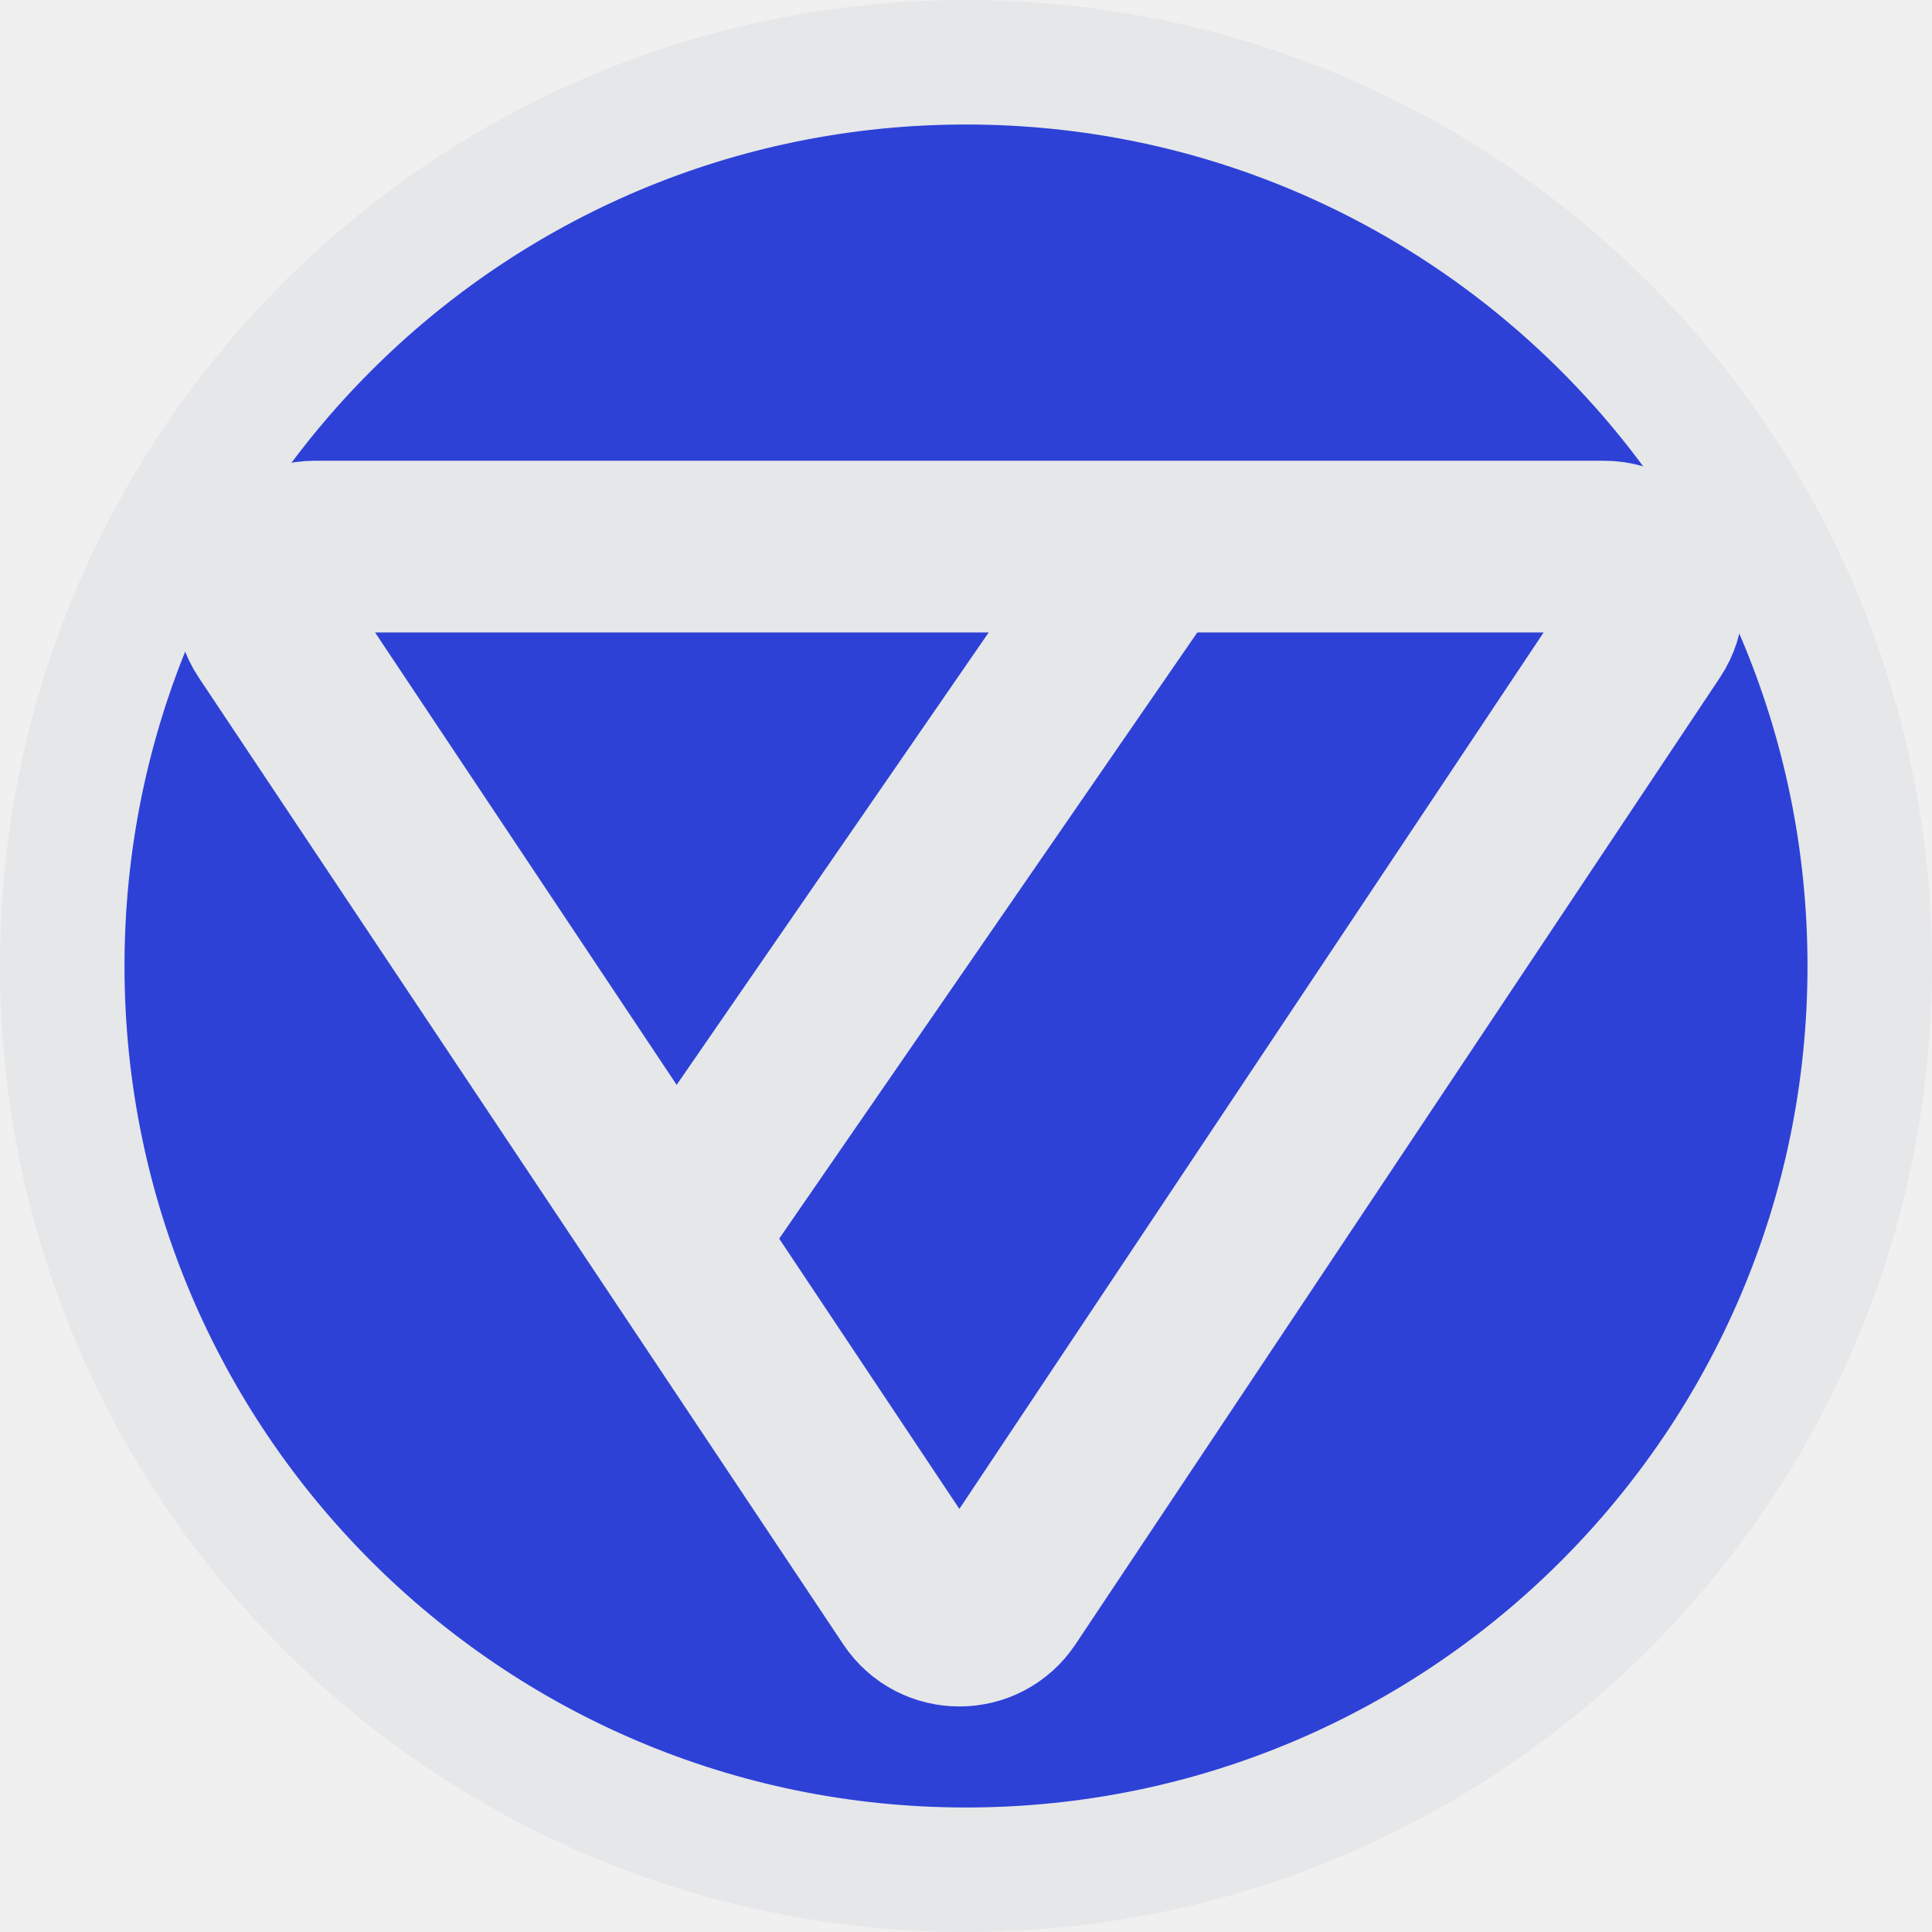
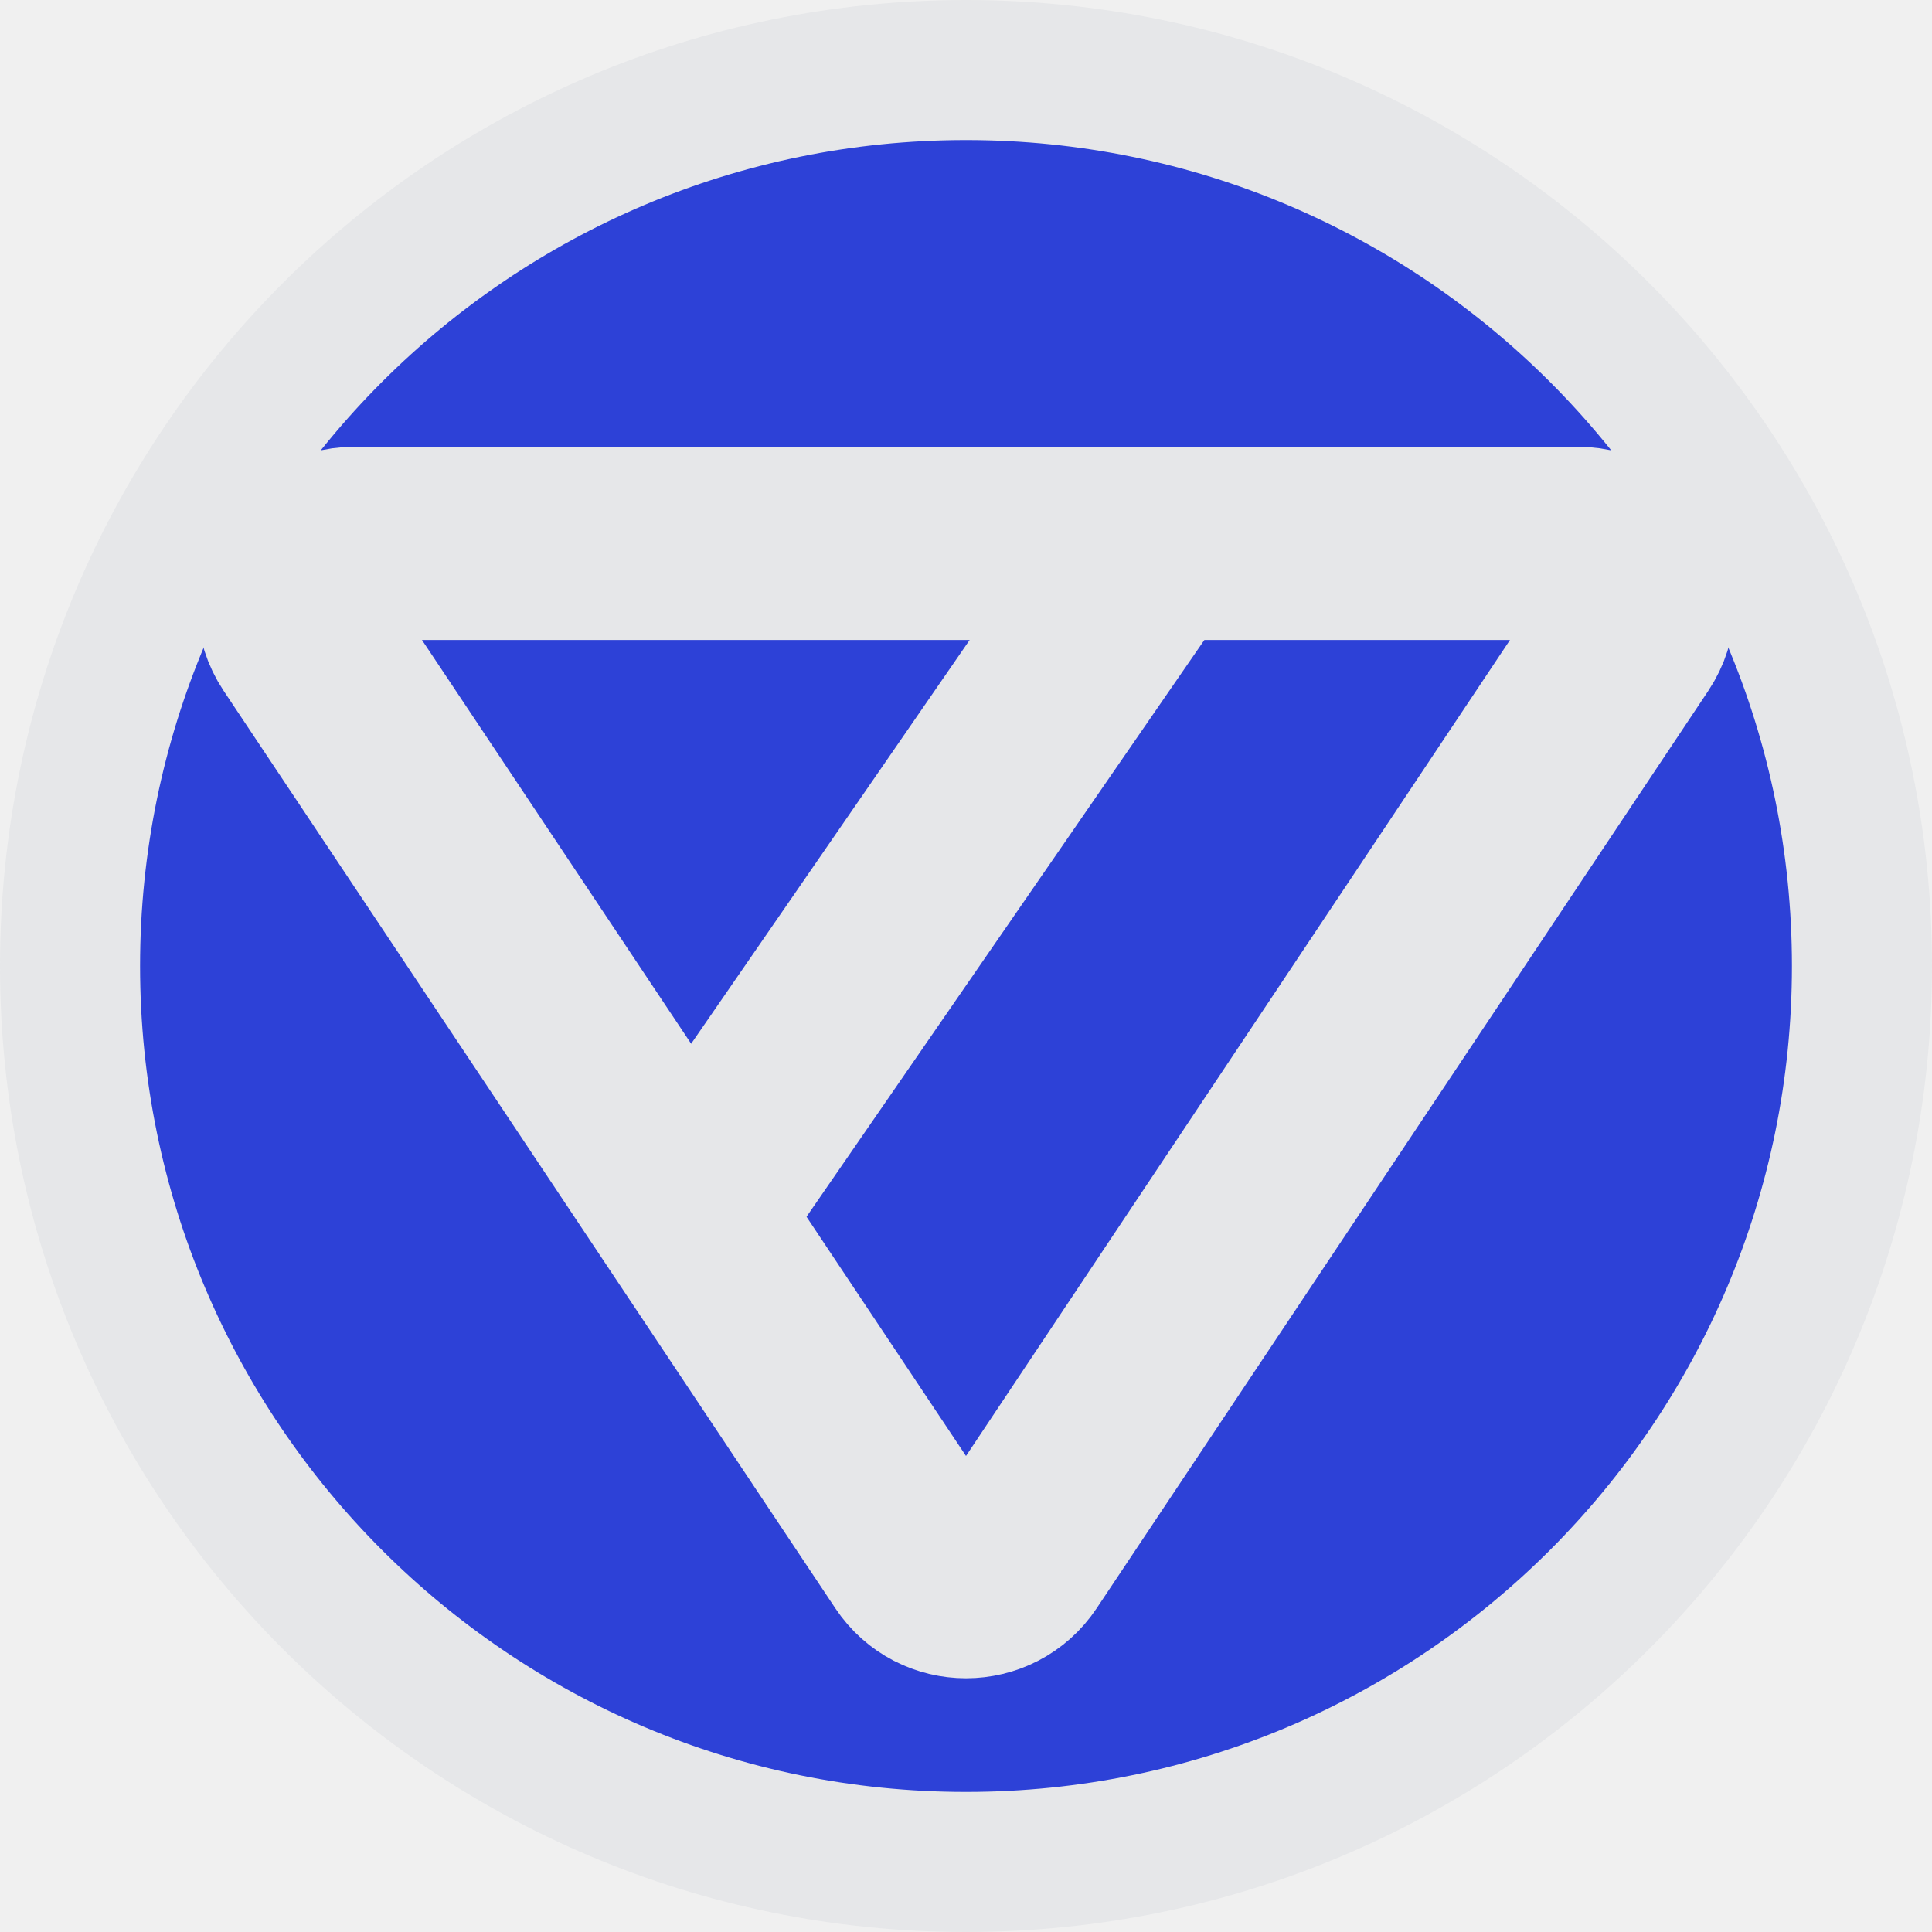
- <svg xmlns="http://www.w3.org/2000/svg" width="36" height="36" viewBox="0 0 36 36" fill="none">
-   <g clip-path="url(#clip0_21_26)">
-     <circle cx="18" cy="18" r="16.84" fill="#2D41D7" stroke="#E6E7E9" stroke-width="2.32" />
-     <path d="M18.709 29.752C18.313 30.346 17.44 30.346 17.044 29.752L5.036 11.74C4.593 11.076 5.07 10.185 5.869 10.185L29.884 10.185C30.683 10.185 31.159 11.076 30.716 11.74L18.709 29.752Z" stroke="#E6E7E9" stroke-width="3.2" />
-     <path d="M12.73 22.856L21.806 9.698" stroke="#E6E7E9" stroke-width="3.2" />
+ <svg xmlns="http://www.w3.org/2000/svg" width="32" height="32" viewBox="0 0 32 32" fill="none">
+   <g clip-path="url(#clip0_11_51)">
+     <circle cx="16" cy="16" r="14.84" fill="#2D41D7" stroke="#E6E7E9" stroke-width="2.32" />
+     <path d="M16.832 25.752C16.436 26.346 15.564 26.346 15.168 25.752L5.036 10.555C4.593 9.89 5.07 9 5.869 9L26.131 9C26.93 9 27.407 9.89 26.963 10.555L16.832 25.752Z" stroke="#E6E7E9" stroke-width="3.2" />
+     <path d="M11.55 19.957L19.399 8.578" stroke="#E6E7E9" stroke-width="3.2" />
  </g>
  <defs>
-     <clipPath id="clip0_21_26">
-       <rect width="36" height="36" fill="white" />
+     <clipPath id="clip0_11_51">
+       <rect width="32" height="32" fill="white" />
    </clipPath>
  </defs>
</svg>
